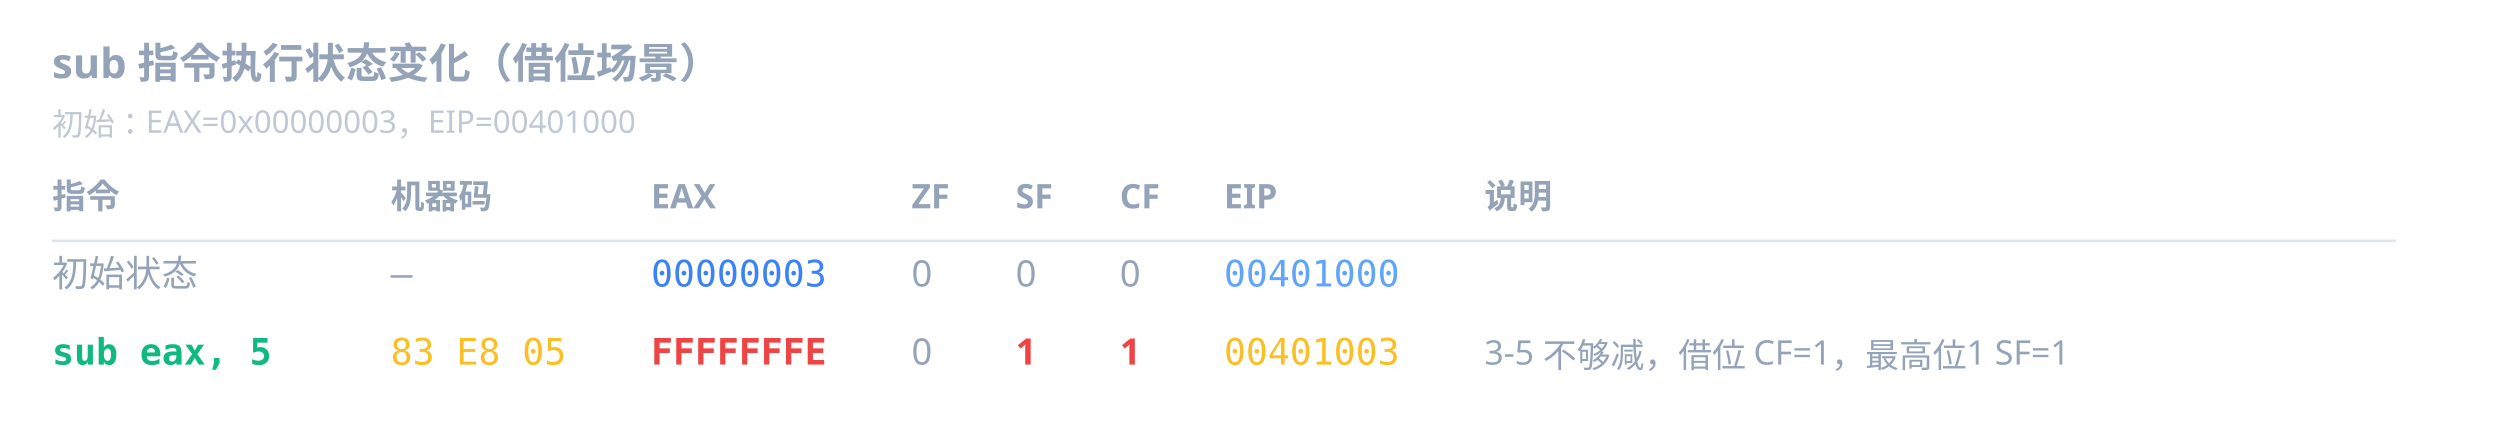
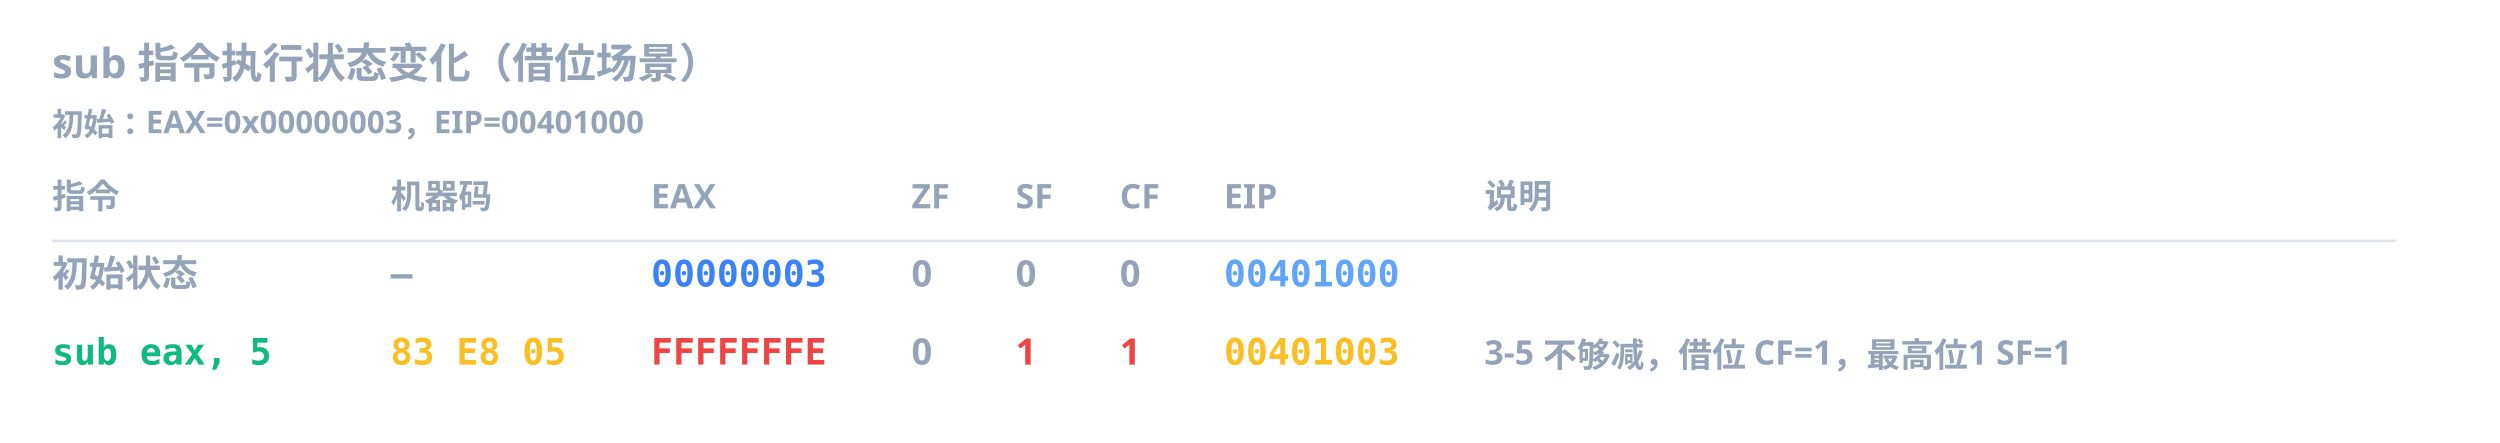
<svg xmlns="http://www.w3.org/2000/svg" viewBox="0 0 960 170" width="100%" height="100%" font-family="'Noto Sans SC','Microsoft YaHei','PingFang SC','Hiragino Sans GB',sans-serif" font-size="14">
  <text x="20" y="30" font-size="16" font-weight="bold" fill="#94a3b8">sub 指令执行状态变化（借位场景）</text>
-   <text x="20" y="52" font-size="12" fill="#94a3b8" opacity="0.6">初始：EAX=0x00000003，EIP=00401000</text>
+   <text x="20" y="52" font-size="12" fill="#94a3b8" font-weight="bold">初始：EAX=0x00000003，EIP=00401000</text>
  <g transform="translate(20, 80)">
    <text x="0" y="0" font-size="13" fill="#94a3b8" font-weight="bold">指令</text>
    <text x="130" y="0" font-size="13" fill="#94a3b8" font-weight="bold">机器码</text>
    <text x="230" y="0" font-size="13" fill="#94a3b8" font-weight="bold">EAX</text>
    <text x="330" y="0" font-size="13" fill="#94a3b8" font-weight="bold">ZF</text>
    <text x="370" y="0" font-size="13" fill="#94a3b8" font-weight="bold">SF</text>
    <text x="410" y="0" font-size="13" fill="#94a3b8" font-weight="bold">CF</text>
    <text x="450" y="0" font-size="13" fill="#94a3b8" font-weight="bold">EIP</text>
    <text x="550" y="0" font-size="13" fill="#94a3b8" font-weight="bold">说明</text>
    <rect x="0" y="12" width="900" height="1" fill="#94a3b8" fill-opacity="0.3" />
  </g>
  <g transform="translate(20, 110)">
-     <text x="0" y="0" font-family="monospace" font-size="14" fill="#94a3b8">初始状态</text>
-     <text x="130" y="0" font-family="monospace" font-size="14" fill="#94a3b8">—</text>
-     <text x="230" y="0" font-family="monospace" font-size="14" fill="#3b82f6">00000003</text>
-     <text x="330" y="0" font-size="14" fill="#94a3b8">0</text>
-     <text x="370" y="0" font-size="14" fill="#94a3b8">0</text>
-     <text x="410" y="0" font-size="14" fill="#94a3b8">0</text>
-     <text x="450" y="0" font-family="monospace" font-size="14" fill="#60a5fa">00401000</text>
+     <text x="0" y="0" font-family="monospace" font-size="14" fill="#94a3b8" font-weight="bold">初始状态</text>
+     <text x="130" y="0" font-family="monospace" font-size="14" fill="#94a3b8" font-weight="bold">—</text>
+     <text x="230" y="0" font-family="monospace" font-size="14" fill="#3b82f6" font-weight="bold">00000003</text>
+     <text x="330" y="0" font-size="14" fill="#94a3b8" font-weight="bold">0</text>
+     <text x="370" y="0" font-size="14" fill="#94a3b8" font-weight="bold">0</text>
+     <text x="410" y="0" font-size="14" fill="#94a3b8" font-weight="bold">0</text>
+     <text x="450" y="0" font-family="monospace" font-size="14" fill="#60a5fa" font-weight="bold">00401000</text>
  </g>
  <g transform="translate(20, 140)">
    <text x="0" y="0" font-family="monospace" font-size="14" font-weight="bold" fill="#10b981">sub eax, 5</text>
-     <text x="130" y="0" font-family="monospace" font-size="14" fill="#fbbf24">83 E8 05</text>
+     <text x="130" y="0" font-family="monospace" font-size="14" fill="#fbbf24" font-weight="bold">83 E8 05</text>
    <text x="230" y="0" font-family="monospace" font-size="14" font-weight="bold" fill="#ef4444">FFFFFFFE</text>
-     <text x="330" y="0" font-size="14" fill="#94a3b8">0</text>
+     <text x="330" y="0" font-size="14" fill="#94a3b8" font-weight="bold">0</text>
    <text x="370" y="0" font-size="14" font-weight="bold" fill="#ef4444">1</text>
    <text x="410" y="0" font-size="14" font-weight="bold" fill="#ef4444">1</text>
-     <text x="450" y="0" font-family="monospace" font-size="14" fill="#fbbf24">00401003</text>
-     <text x="550" y="0" font-size="13" fill="#94a3b8">3-5 不够减，借位 CF=1，最高位1 SF=1</text>
+     <text x="450" y="0" font-family="monospace" font-size="14" fill="#fbbf24" font-weight="bold">00401003</text>
+     <text x="550" y="0" font-size="13" fill="#94a3b8" font-weight="bold">3-5 不够减，借位 CF=1，最高位1 SF=1</text>
  </g>
</svg>
